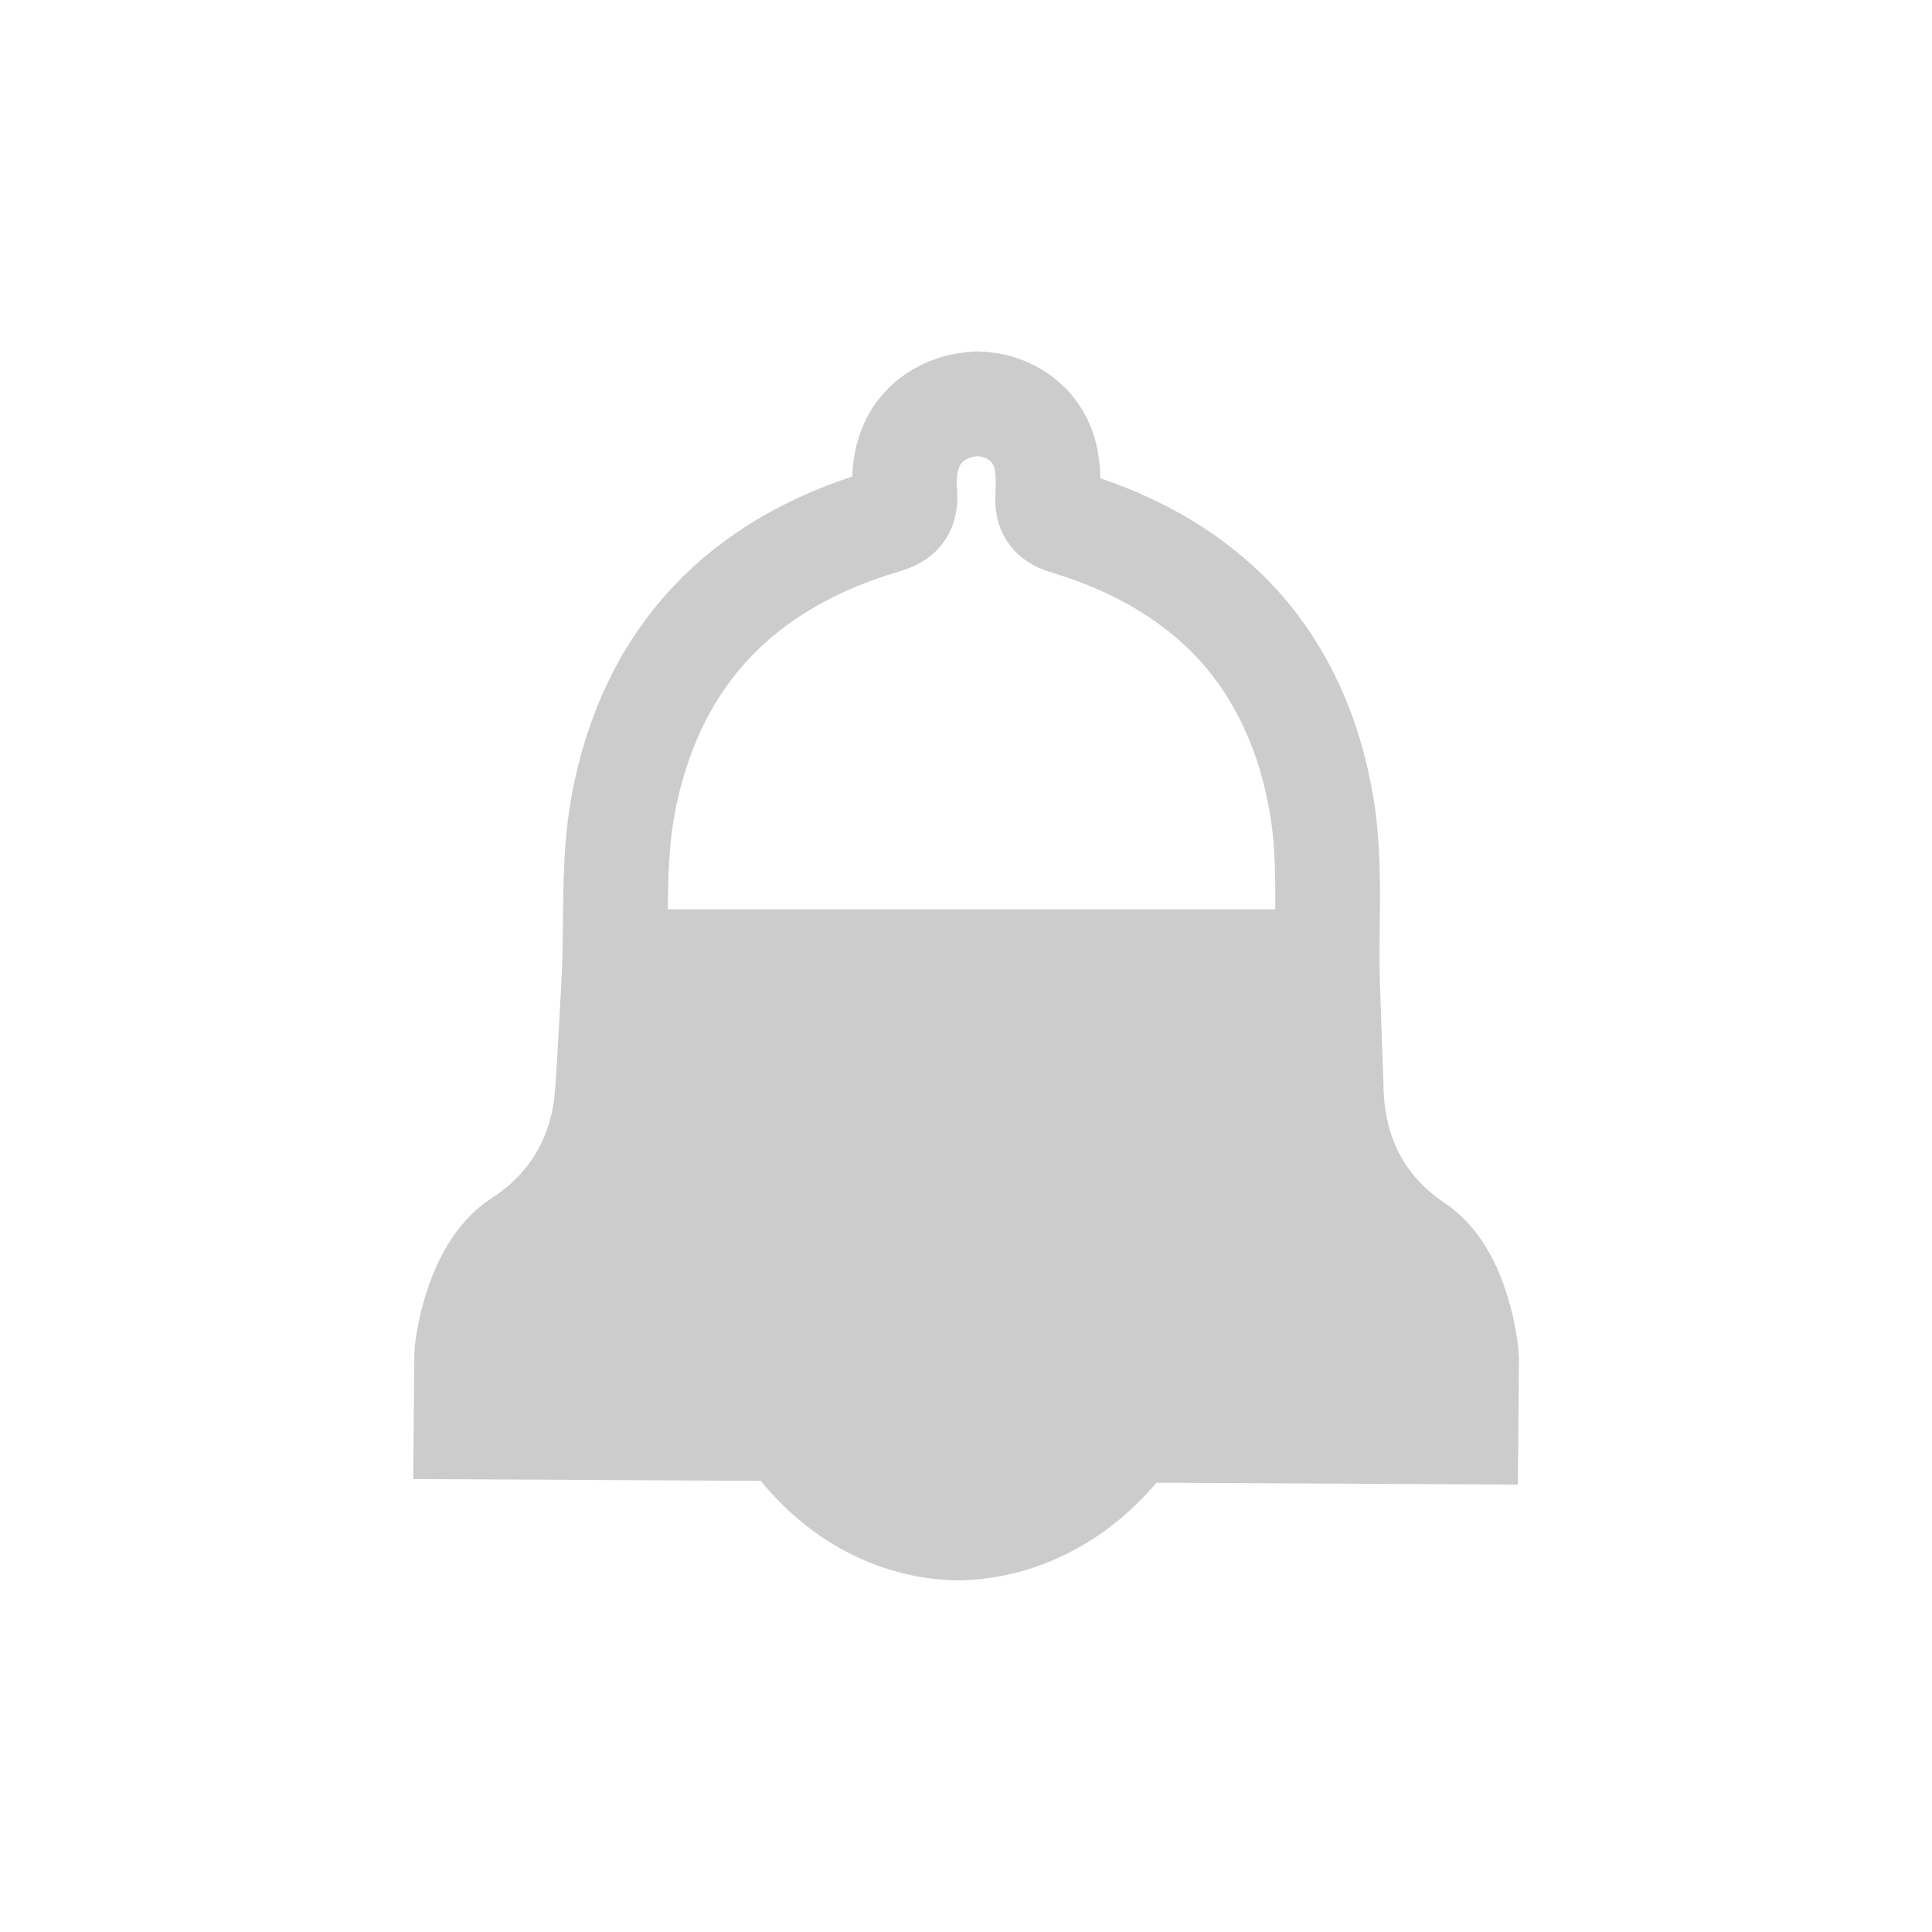
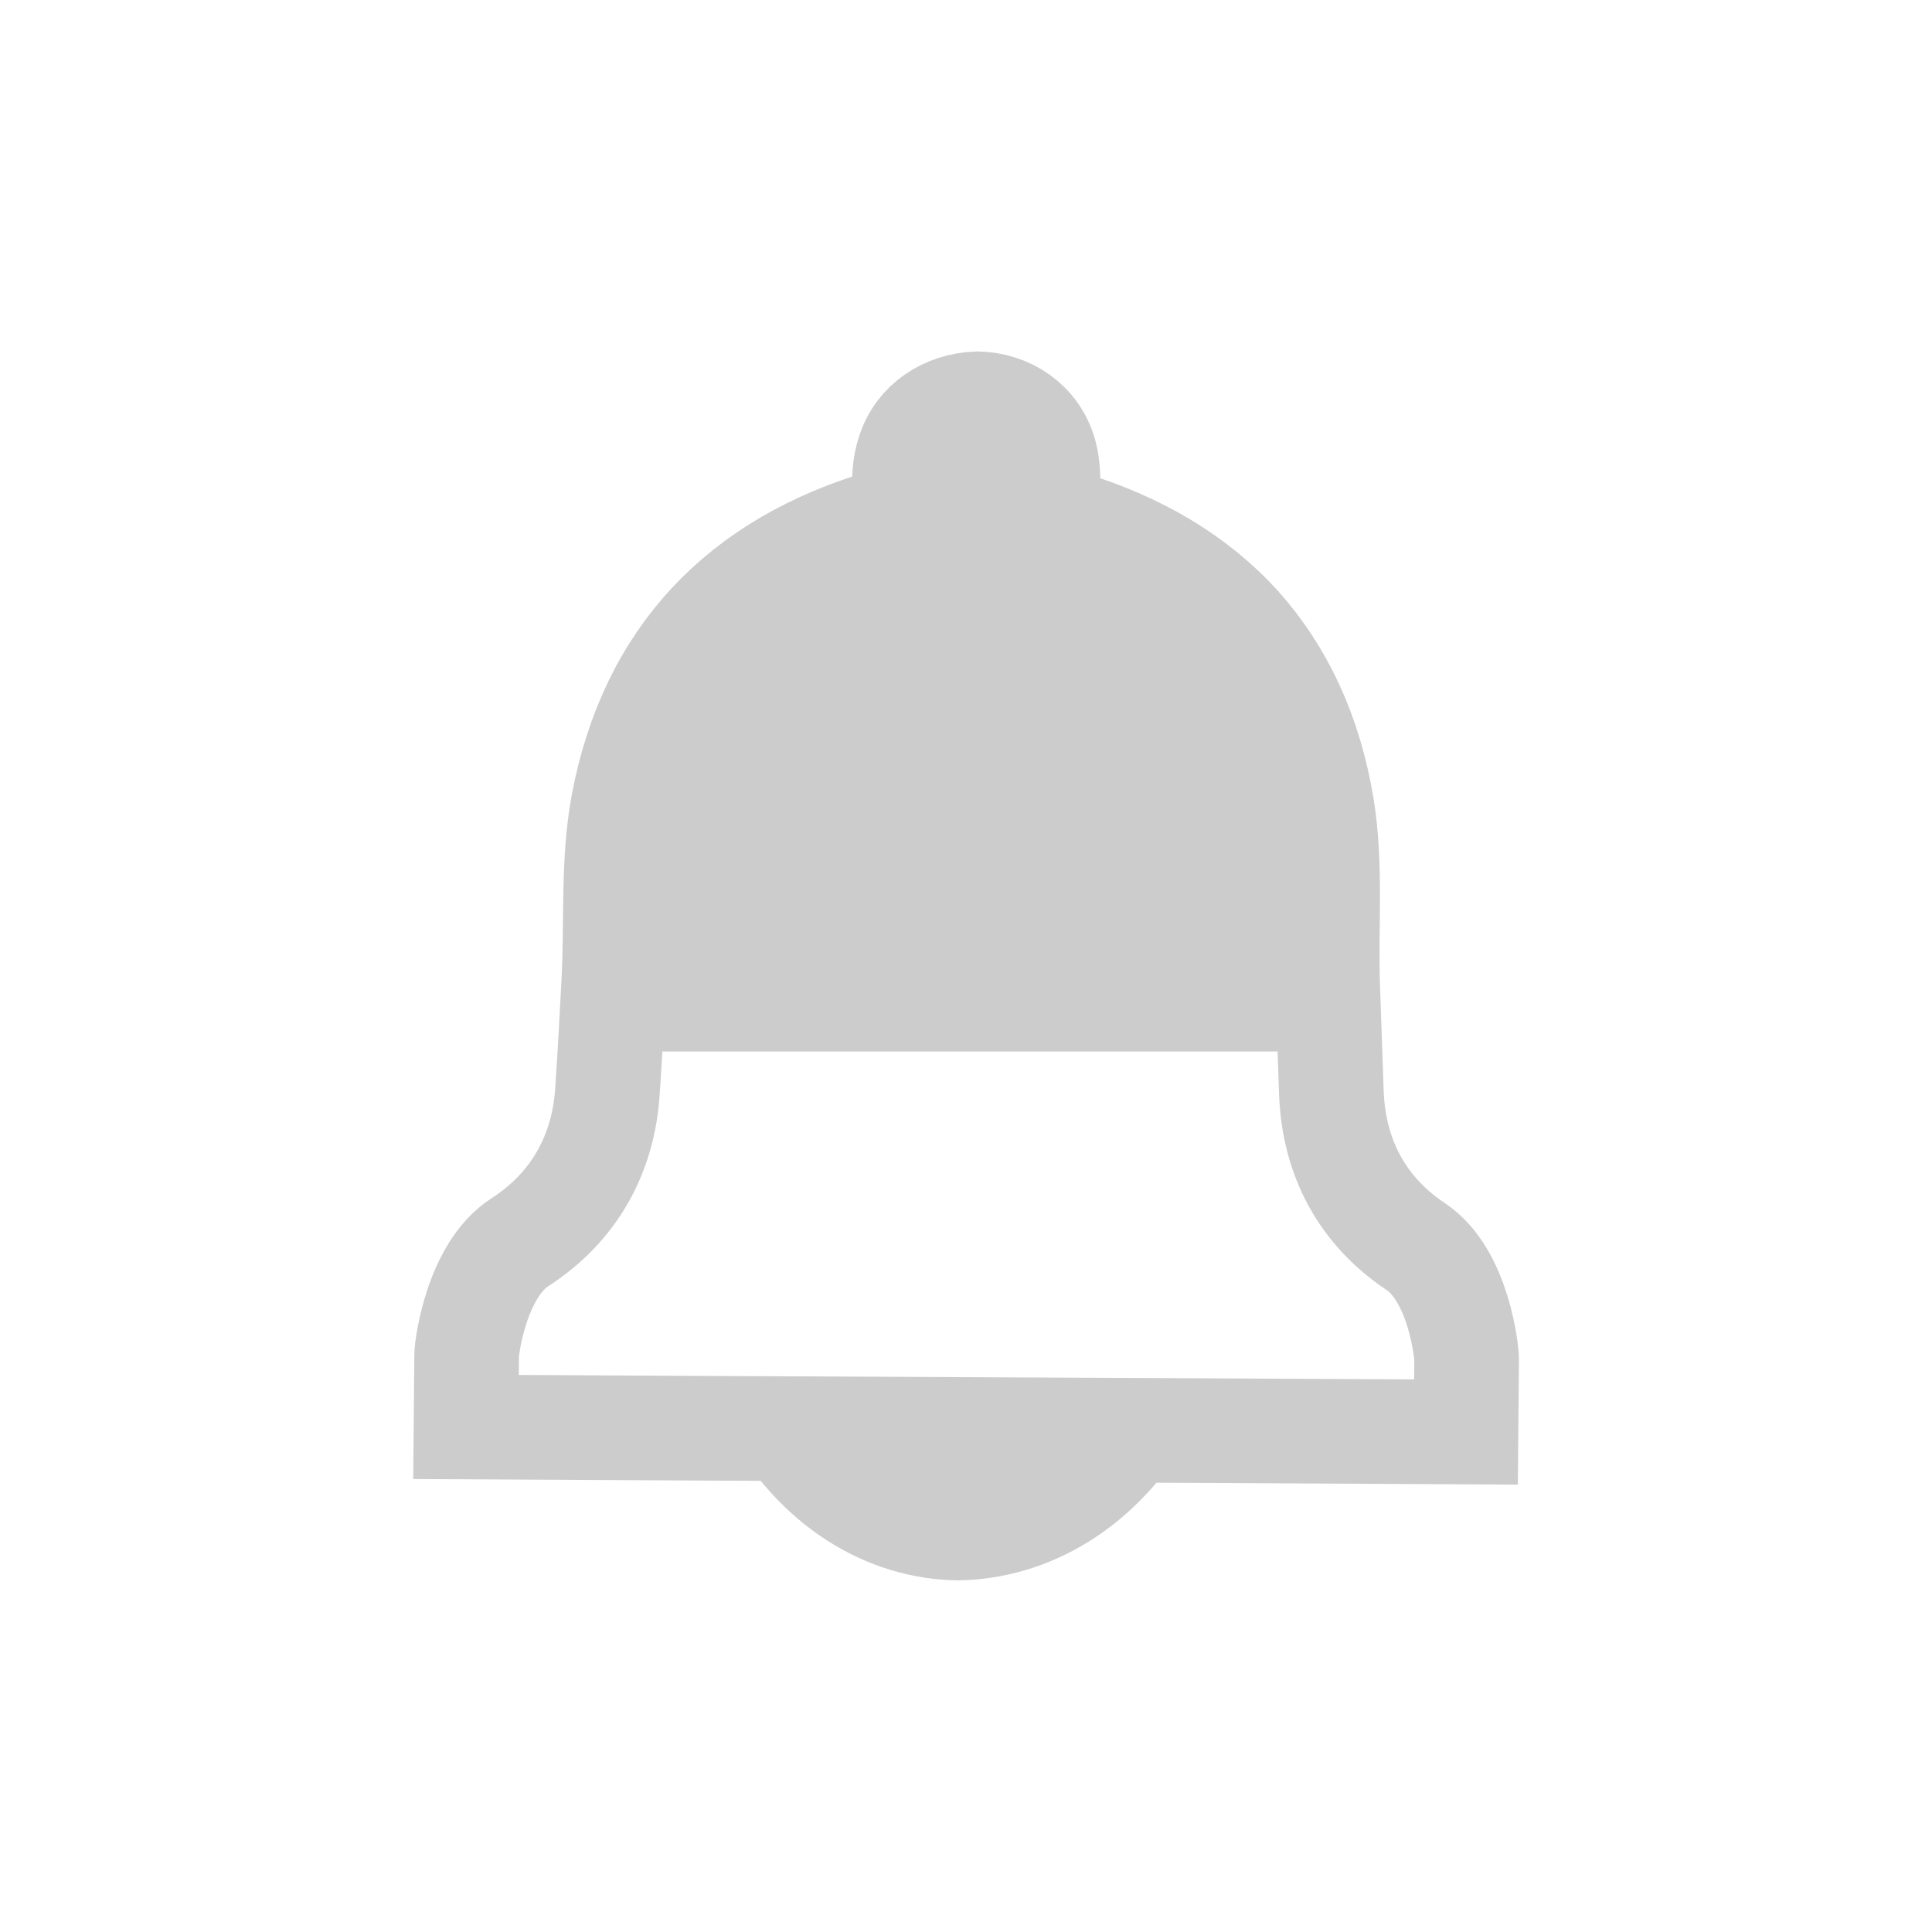
<svg xmlns="http://www.w3.org/2000/svg" width="12pt" height="12pt" viewBox="0 0 12 12" version="1.1">
  <g id="surface1">
    <path style=" stroke:none;fill-rule:nonzero;fill:rgb(80%,80%,80%);fill-opacity:1;" d="M 7.422 8.859 C 6.445 8.855 5.469 8.848 4.492 8.844 C 4.828 9.484 5.387 9.809 5.949 9.816 C 6.508 9.809 7.074 9.496 7.422 8.859 Z M 7.422 8.859 " />
    <path style="fill:none;stroke-width:1.3;stroke-linecap:butt;stroke-linejoin:miter;stroke:rgb(80%,80%,80%);stroke-opacity:1;stroke-miterlimit:4;" d="M 15.391 1036.136 C 14.859 1035.55 14.141 1035.12 13.258 1034.854 C 13.07 1034.8 13 1034.714 13.016 1034.518 C 13.023 1034.347 13.023 1034.159 12.977 1033.995 C 12.867 1033.612 12.523 1033.386 12.141 1033.378 C 11.75 1033.393 11.406 1033.612 11.289 1033.987 C 11.234 1034.151 11.227 1034.339 11.242 1034.511 C 11.25 1034.706 11.172 1034.784 10.984 1034.839 C 9.203 1035.362 8.086 1036.526 7.742 1038.354 C 7.609 1039.065 7.664 1039.815 7.625 1040.55 C 7.602 1040.995 7.578 1041.448 7.547 1041.901 C 7.5 1042.706 7.125 1043.362 6.461 1043.792 C 5.914 1044.143 5.797 1045.112 5.797 1045.19 L 5.789 1046.089 C 9.93 1046.112 14.07 1046.128 18.211 1046.151 L 18.219 1045.245 C 18.219 1045.167 18.125 1044.206 17.586 1043.847 C 16.93 1043.409 16.57 1042.753 16.539 1041.94 C 16.523 1041.487 16.508 1041.042 16.492 1040.589 C 16.469 1039.854 16.539 1039.112 16.422 1038.393 C 16.273 1037.479 15.922 1036.729 15.391 1036.136 Z M 15.391 1036.136 " transform="matrix(0.5,0,0,0.5,0,-514.1811)" />
-     <path style=" stroke:none;fill-rule:nonzero;fill:rgb(80%,80%,80%);fill-opacity:1;" d="M 3.824 5.648 C 3.82 5.797 3.82 5.945 3.812 6.094 C 3.801 6.316 3.789 6.543 3.773 6.77 C 3.75 7.172 3.562 7.504 3.234 7.715 C 2.957 7.891 2.898 8.375 2.898 8.414 L 2.895 8.863 C 4.965 8.875 7.035 8.883 9.105 8.891 L 9.109 8.445 C 9.109 8.406 9.062 7.922 8.793 7.742 C 8.465 7.523 8.285 7.195 8.27 6.789 C 8.262 6.562 8.254 6.34 8.246 6.113 C 8.242 5.957 8.246 5.805 8.246 5.648 Z M 3.824 5.648 " />
+     <path style=" stroke:none;fill-rule:nonzero;fill:rgb(80%,80%,80%);fill-opacity:1;" d="M 6.07 2.508 C 5.875 2.516 5.703 2.625 5.645 2.812 C 5.617 2.895 5.613 2.988 5.617 3.074 C 5.625 3.172 5.586 3.211 5.492 3.242 C 4.602 3.5 4.043 4.082 3.875 4.996 C 3.809 5.352 3.832 5.727 3.812 6.094 C 3.805 6.238 3.797 6.387 3.789 6.531 L 8.262 6.531 C 8.254 6.391 8.25 6.254 8.246 6.113 C 8.234 5.746 8.27 5.375 8.211 5.016 C 8.137 4.559 7.961 4.184 7.695 3.891 C 7.43 3.594 7.07 3.379 6.629 3.246 C 6.535 3.219 6.5 3.176 6.508 3.078 C 6.512 2.992 6.512 2.898 6.488 2.816 C 6.434 2.629 6.266 2.512 6.07 2.508 Z M 6.07 2.508 " />
  </g>
</svg>
